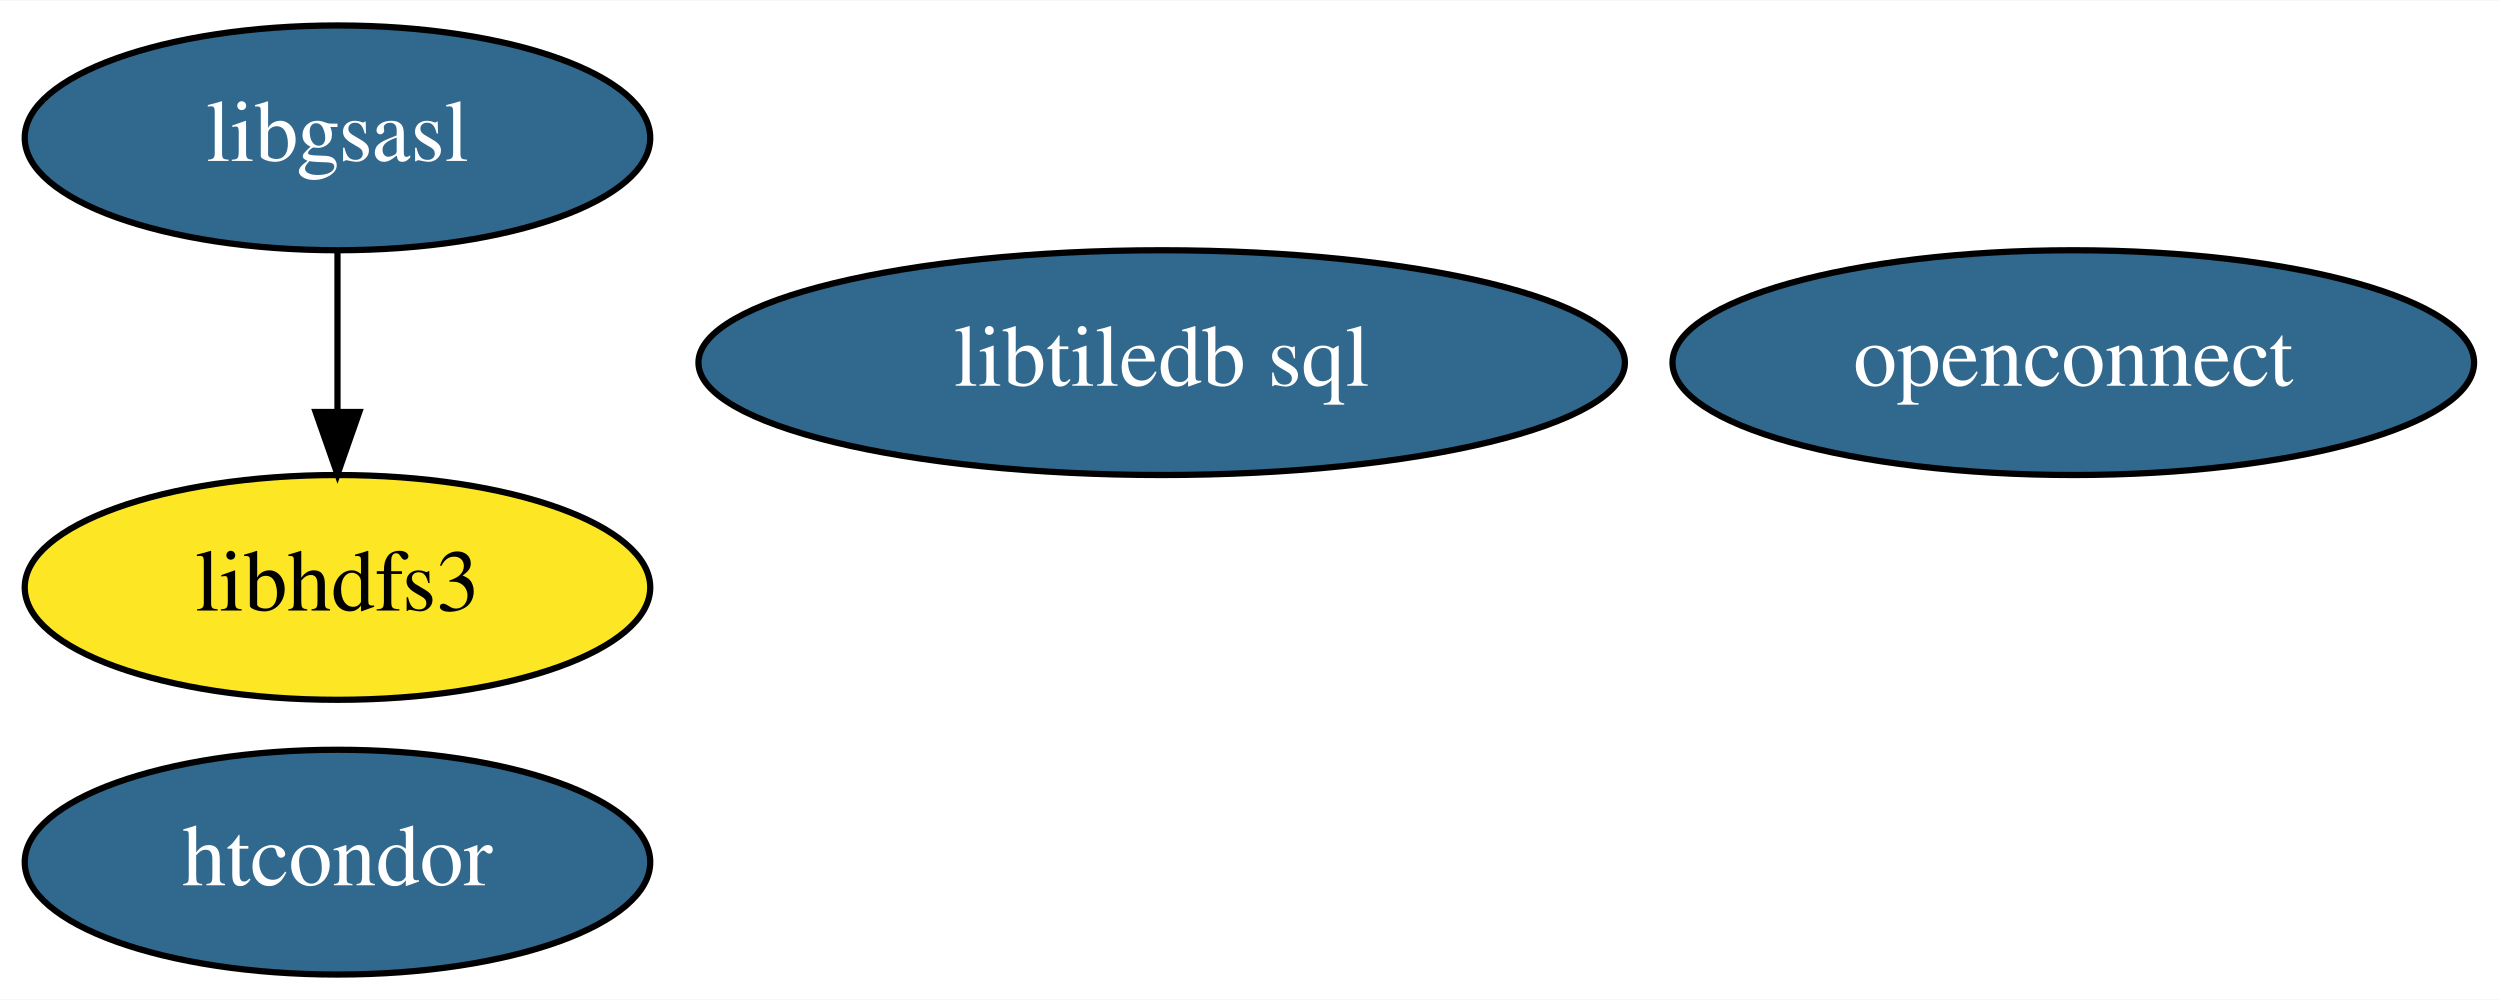
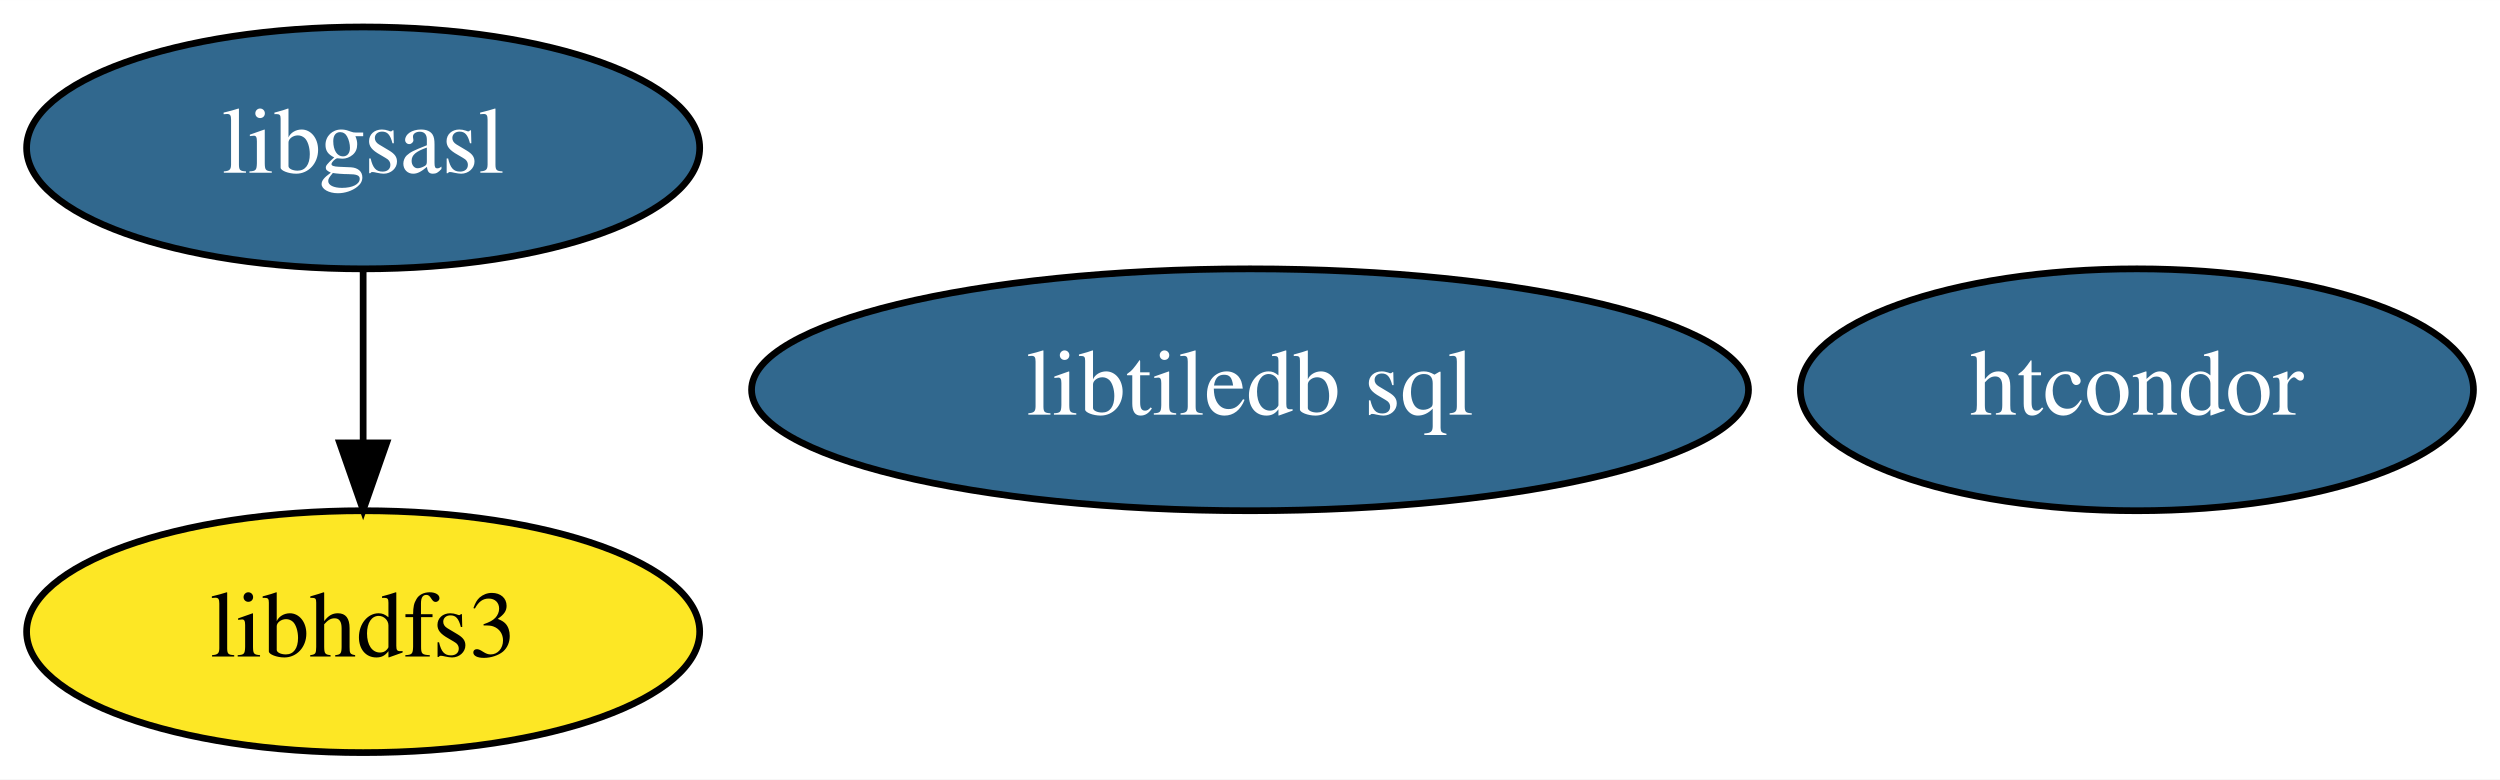
- <svg xmlns="http://www.w3.org/2000/svg" xmlns:xlink="http://www.w3.org/1999/xlink" width="400pt" height="160pt" viewBox="0.00 0.00 400.39 160.00">
-   <g id="graph0" class="graph" transform="scale(1 1) rotate(0) translate(4 156)">
-     <polygon fill="white" stroke="transparent" points="-4,4 -4,-156 396.39,-156 396.39,4 -4,4" />
+ <svg xmlns="http://www.w3.org/2000/svg" xmlns:xlink="http://www.w3.org/1999/xlink" width="372pt" height="116pt" viewBox="0.00 0.00 372.09 116.00">
+   <g id="graph0" class="graph" transform="scale(1 1) rotate(0) translate(4 112)">
+     <polygon fill="white" stroke="transparent" points="-4,4 -4,-112 368.09,-112 368.09,4 -4,4" />
    <g id="node1" class="node">
      <g id="a_node1">
        <a xlink:href="https://github.com/conda-forge/libgsasl-feedstock/pull/16" xlink:title="libgsasl">
-           <ellipse fill="#31688e" stroke="black" cx="50.05" cy="-134" rx="50.09" ry="18" />
-           <text text-anchor="middle" x="50.05" y="-130.3" font-family="Times,serif" font-size="14.00" fill="white">libgsasl</text>
+           <ellipse fill="#31688e" stroke="black" cx="50.05" cy="-90" rx="50.09" ry="18" />
+           <text text-anchor="middle" x="50.05" y="-86.3" font-family="Times,serif" font-size="14.00" fill="white">libgsasl</text>
        </a>
      </g>
    </g>
    <g id="node2" class="node">
      <g id="a_node2">
        <a xlink:href="https://github.com/conda-forge/libhdfs3-feedstock" xlink:title="libhdfs3">
-           <ellipse fill="#fde725" stroke="black" cx="50.05" cy="-62" rx="50.09" ry="18" />
-           <text text-anchor="middle" x="50.05" y="-58.3" font-family="Times,serif" font-size="14.00">libhdfs3</text>
+           <ellipse fill="#fde725" stroke="black" cx="50.05" cy="-18" rx="50.09" ry="18" />
+           <text text-anchor="middle" x="50.05" y="-14.3" font-family="Times,serif" font-size="14.00">libhdfs3</text>
        </a>
      </g>
    </g>
    <g id="edge1" class="edge">
-       <path fill="none" stroke="black" d="M50.05,-115.7C50.05,-107.98 50.05,-98.71 50.05,-90.11" />
-       <polygon fill="black" stroke="black" points="53.55,-90.1 50.05,-80.1 46.55,-90.1 53.55,-90.1" />
+       <path fill="none" stroke="black" d="M50.05,-71.7C50.05,-63.98 50.05,-54.71 50.05,-46.11" />
+       <polygon fill="black" stroke="black" points="53.55,-46.1 50.05,-36.1 46.55,-46.1 53.55,-46.1" />
    </g>
    <g id="node3" class="node">
      <g id="a_node3">
        <a xlink:href="https://github.com/conda-forge/htcondor-feedstock/pull/10" xlink:title="htcondor">
-           <ellipse fill="#31688e" stroke="black" cx="50.05" cy="-18" rx="50.09" ry="18" />
-           <text text-anchor="middle" x="50.05" y="-14.3" font-family="Times,serif" font-size="14.00" fill="white">htcondor</text>
+           <ellipse fill="#31688e" stroke="black" cx="314.05" cy="-54" rx="50.09" ry="18" />
+           <text text-anchor="middle" x="314.05" y="-50.3" font-family="Times,serif" font-size="14.00" fill="white">htcondor</text>
        </a>
      </g>
    </g>
    <g id="node4" class="node">
      <g id="a_node4">
        <a xlink:href="https://github.com/conda-forge/libtiledb-sql-feedstock/pull/13" xlink:title="libtiledb sql">
-           <ellipse fill="#31688e" stroke="black" cx="182.05" cy="-98" rx="74.19" ry="18" />
-           <text text-anchor="middle" x="182.05" y="-94.3" font-family="Times,serif" font-size="14.00" fill="white">libtiledb sql</text>
-         </a>
-       </g>
-     </g>
-     <g id="node5" class="node">
-       <g id="a_node5">
-         <a xlink:href="https://github.com/conda-forge/openconnect-feedstock/pull/1" xlink:title="openconnect">
-           <ellipse fill="#31688e" stroke="black" cx="328.05" cy="-98" rx="64.19" ry="18" />
-           <text text-anchor="middle" x="328.05" y="-94.3" font-family="Times,serif" font-size="14.00" fill="white">openconnect</text>
+           <ellipse fill="#31688e" stroke="black" cx="182.05" cy="-54" rx="74.19" ry="18" />
+           <text text-anchor="middle" x="182.05" y="-50.3" font-family="Times,serif" font-size="14.00" fill="white">libtiledb sql</text>
        </a>
      </g>
    </g>
  </g>
</svg>
